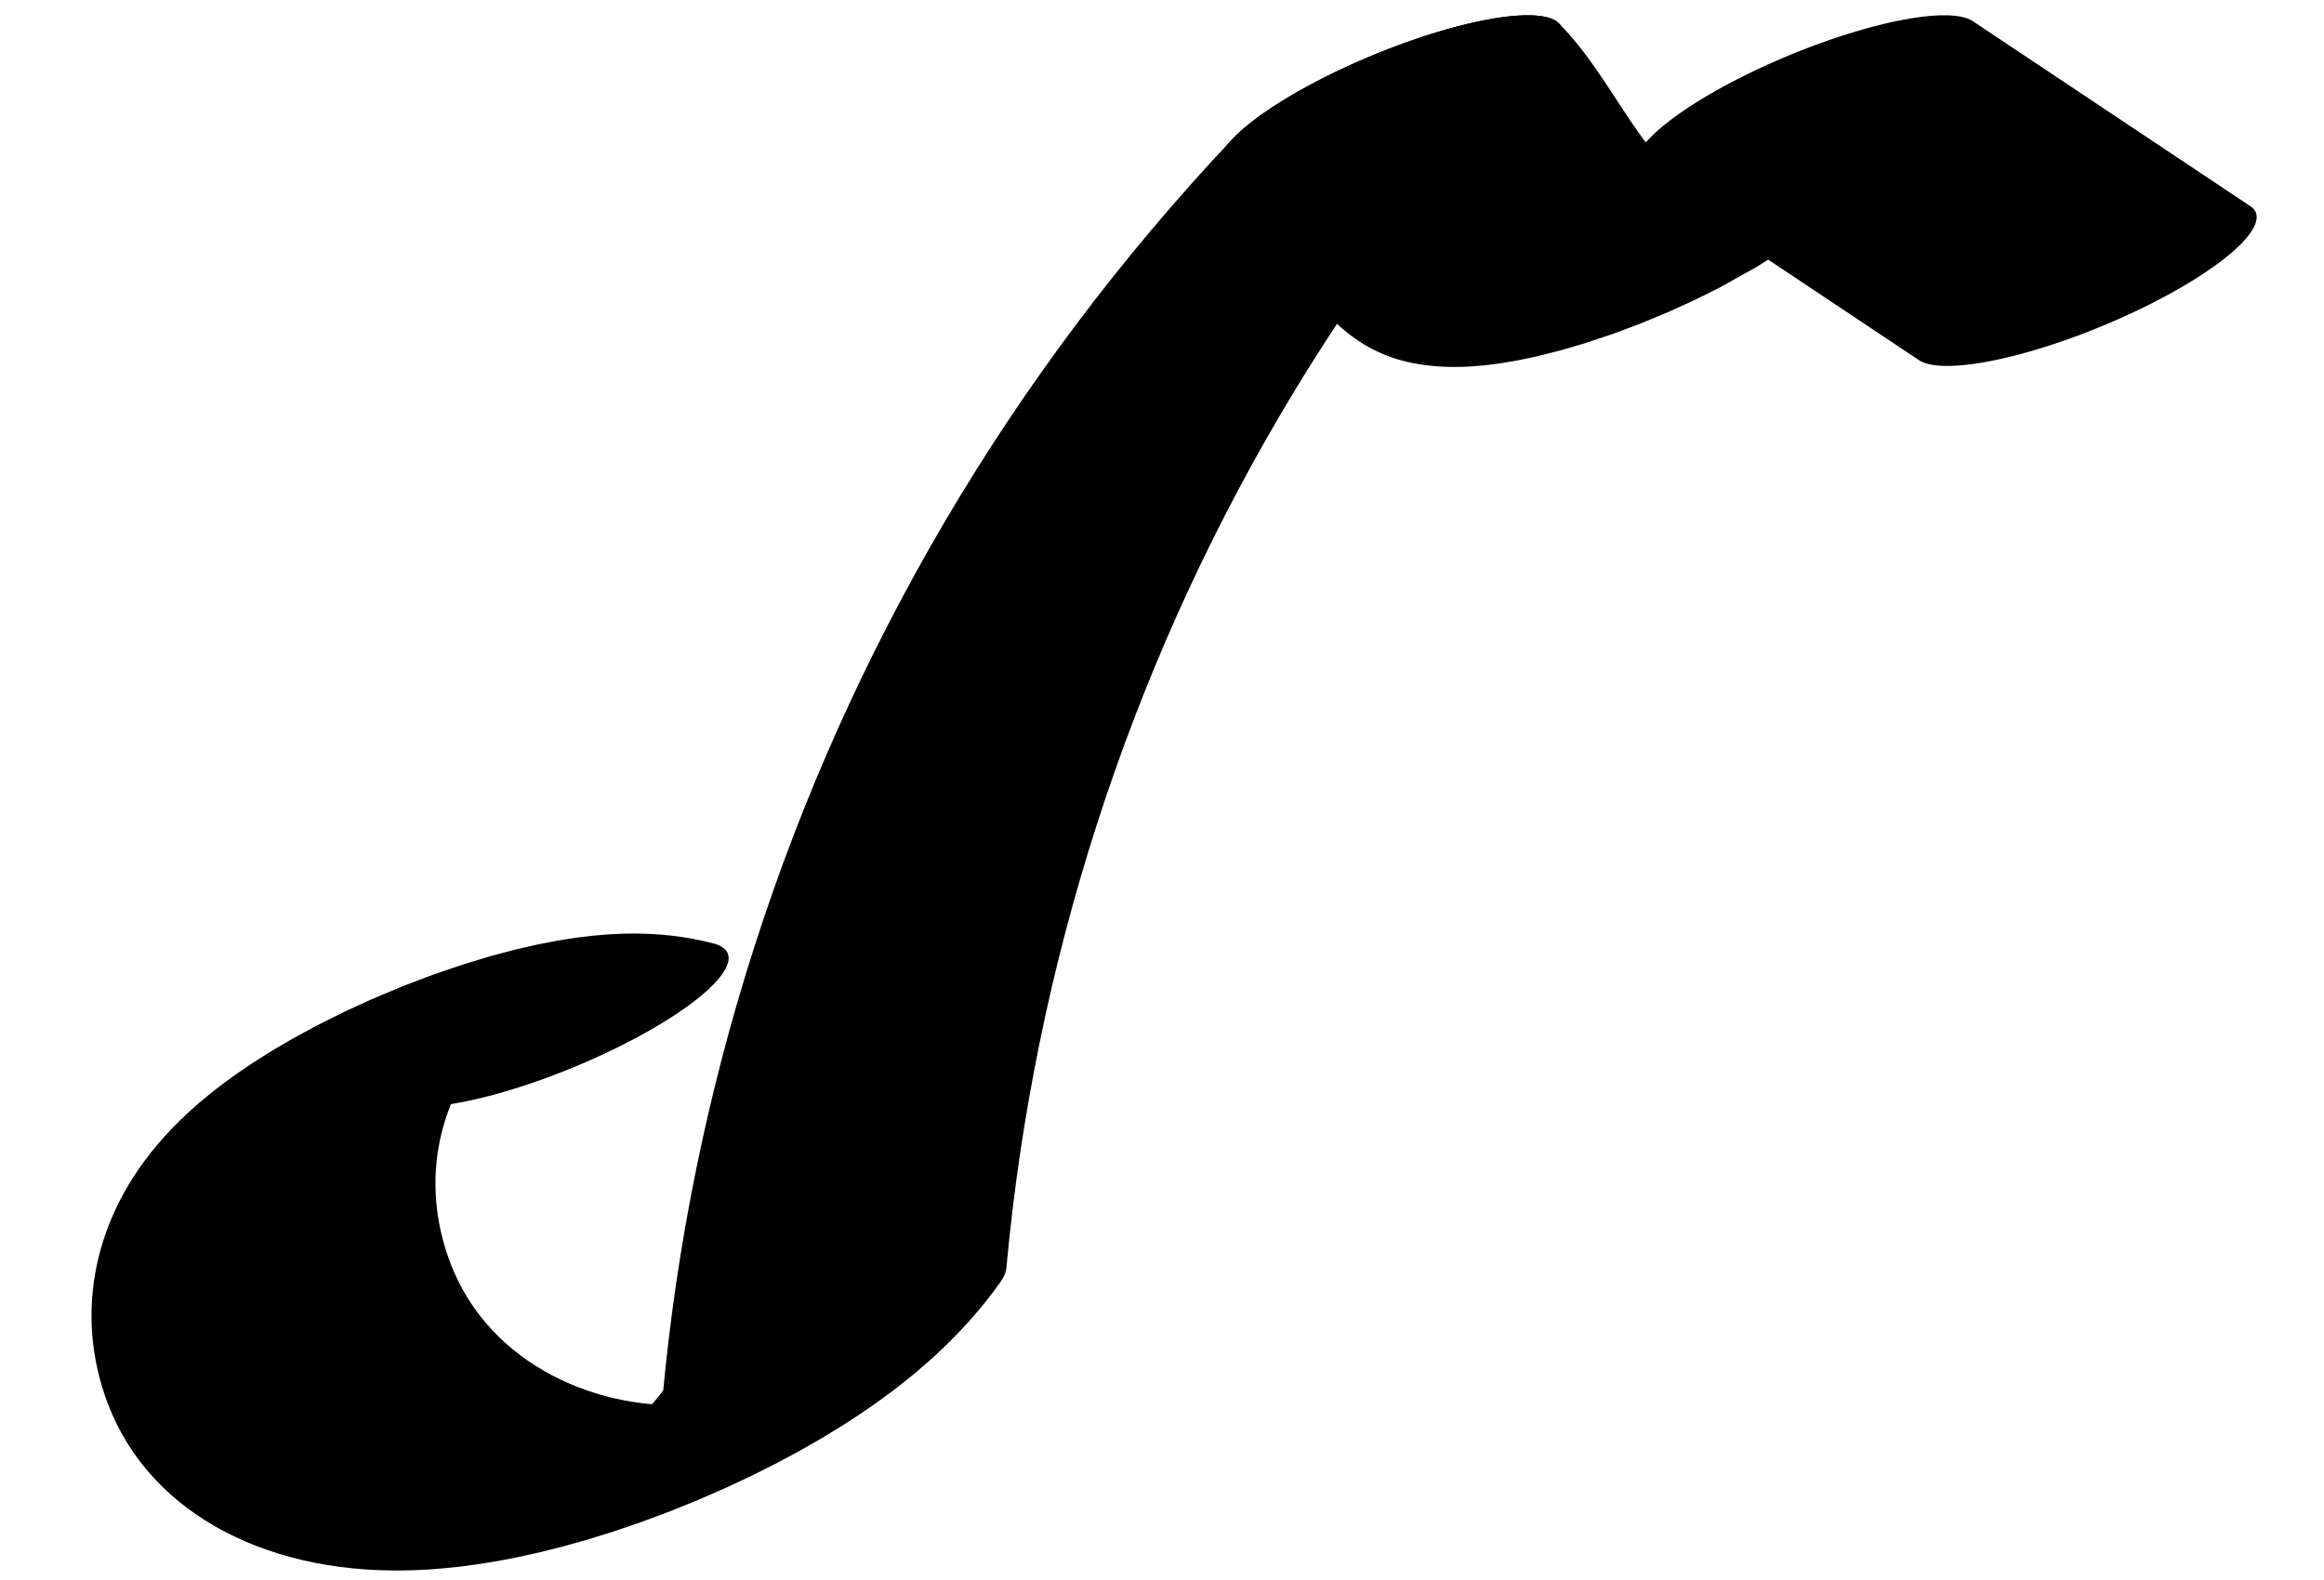
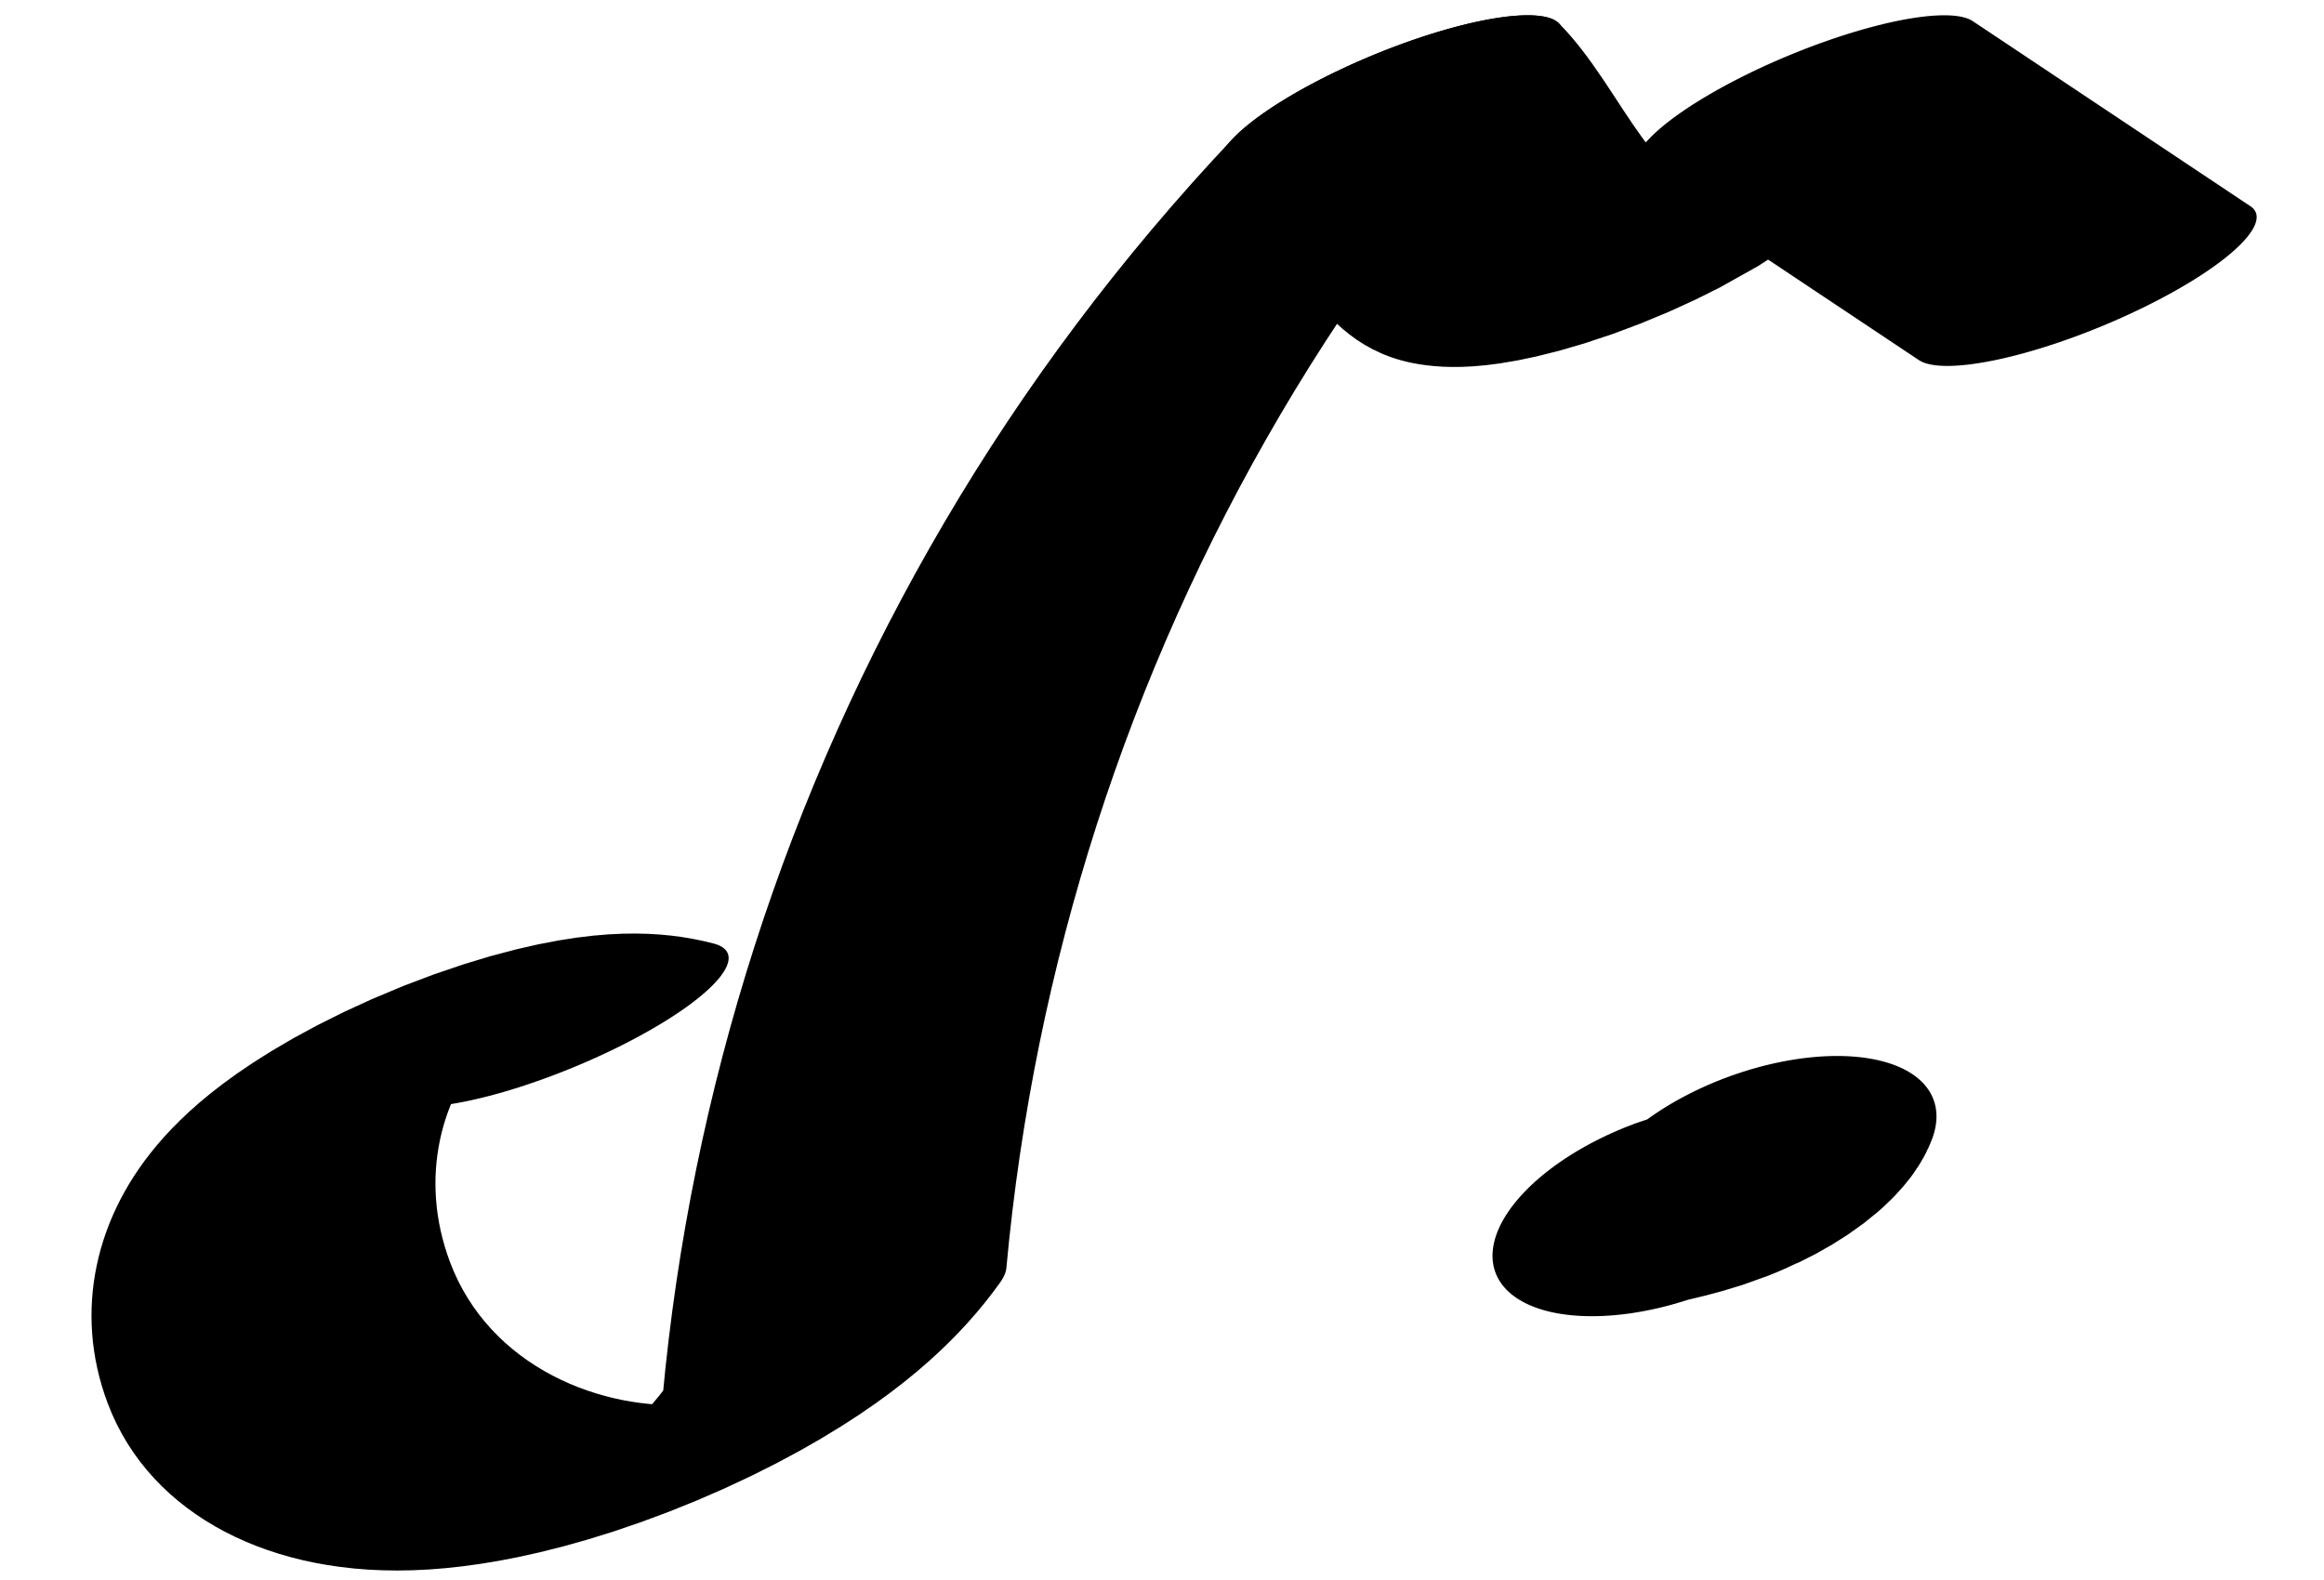
<svg xmlns="http://www.w3.org/2000/svg" width="25" height="17" viewBox="0 0 25 17">
  <path fill="none" stroke-width="32.529" stroke-linecap="round" stroke-linejoin="round" stroke="rgb(0%, 0%, 0%)" stroke-opacity="1" stroke-miterlimit="10" d="M 63.867 105.624 C 50.596 145.844 31.493 109.408 30.946 42.777 C 30.614 1.894 38.41 -31.187 48.303 -44.679 C 57.565 -57.264 67.75 -52.596 76.036 -31.934 C 88.559 63.329 106.175 146.424 127.633 211.276 C 138.491 244.11 150.24 271.877 162.671 294.231 " transform="matrix(0.113137, -0.0468644, -0.0117155, -0.0282833, 0, 17)" />
  <path fill="none" stroke-width="32.529" stroke-linecap="round" stroke-linejoin="round" stroke="rgb(0%, 0%, 0%)" stroke-opacity="1" stroke-miterlimit="10" d="M 162.671 294.231 C 165.697 264.772 164.321 225.479 171.475 209.206 C 179.705 190.322 187.876 223.879 196.473 238.222 L 212.792 140.745 " transform="matrix(0.113137, -0.0468644, -0.0117155, -0.0282833, 0, 17)" />
+   <path fill="none" stroke-width="38.044" stroke-linecap="round" stroke-linejoin="round" stroke="rgb(0%, 0%, 0%)" stroke-opacity="1" stroke-miterlimit="10" d="M 175.215 -45.948 C 179.016 -45.918 183.34 -49.386 185.856 -43.465 " transform="matrix(0.097754, -0.0355797, -0.0177892, -0.048877, 0, 17)" />
</svg>
